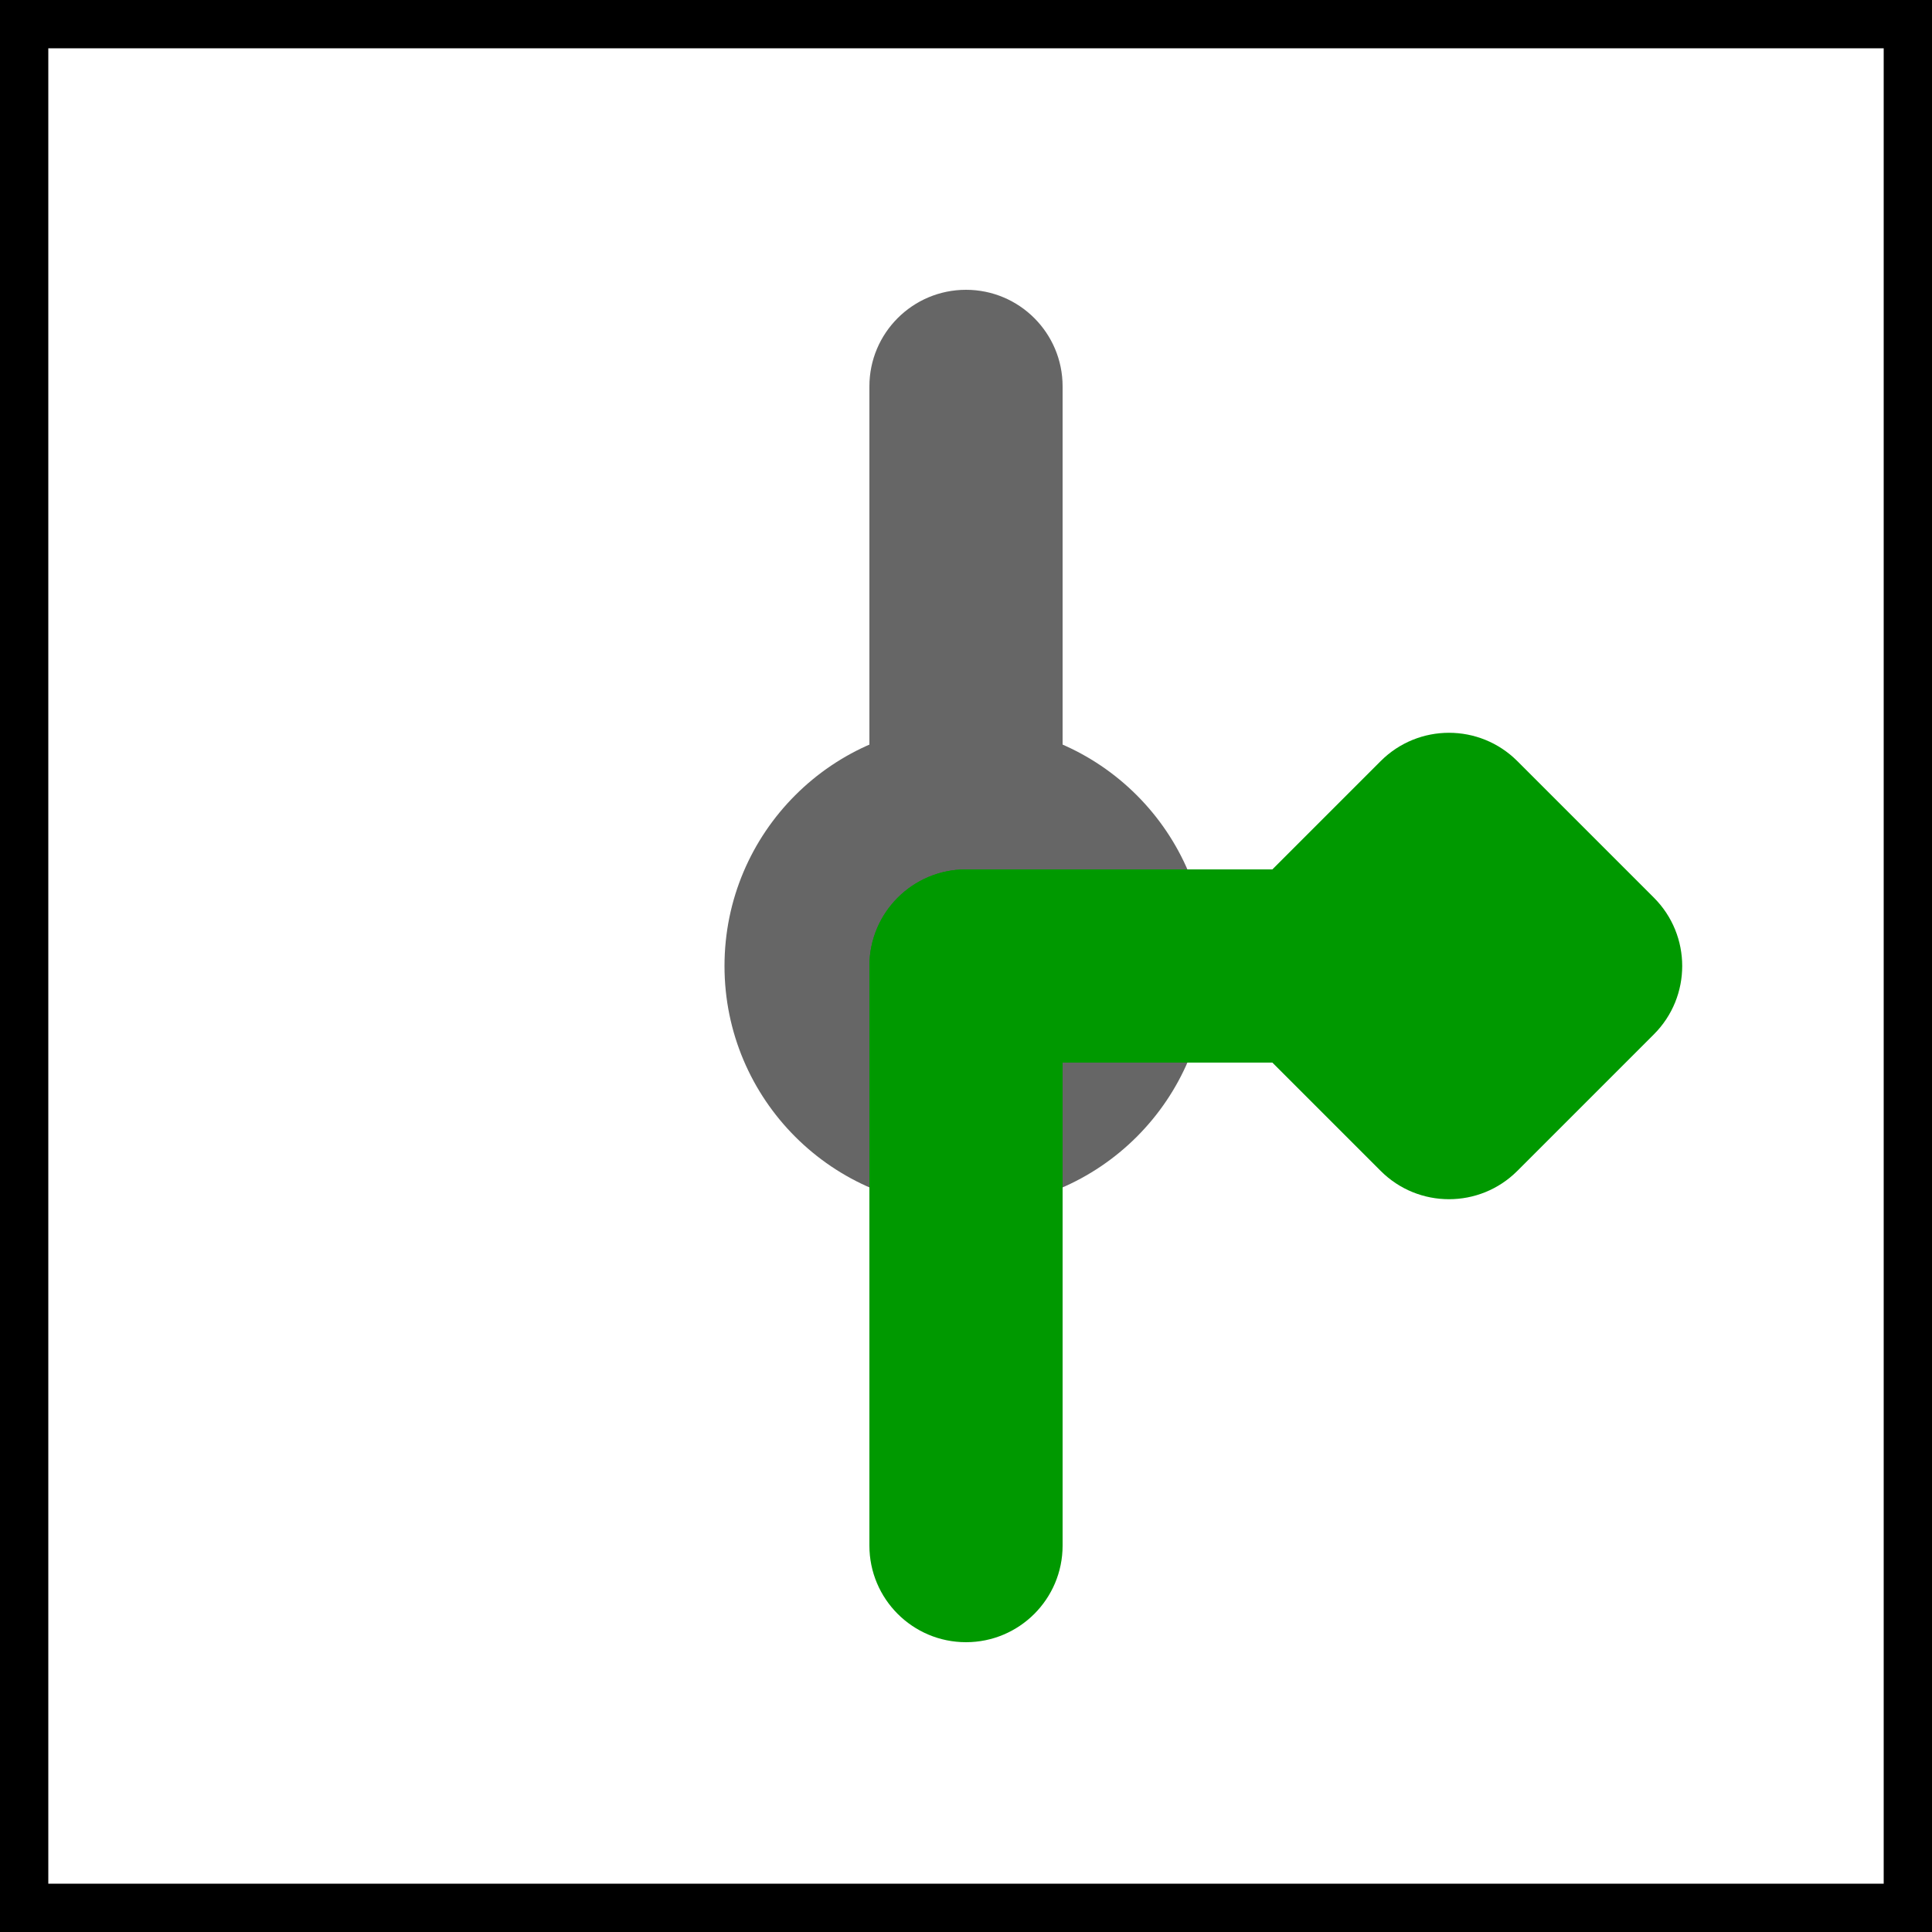
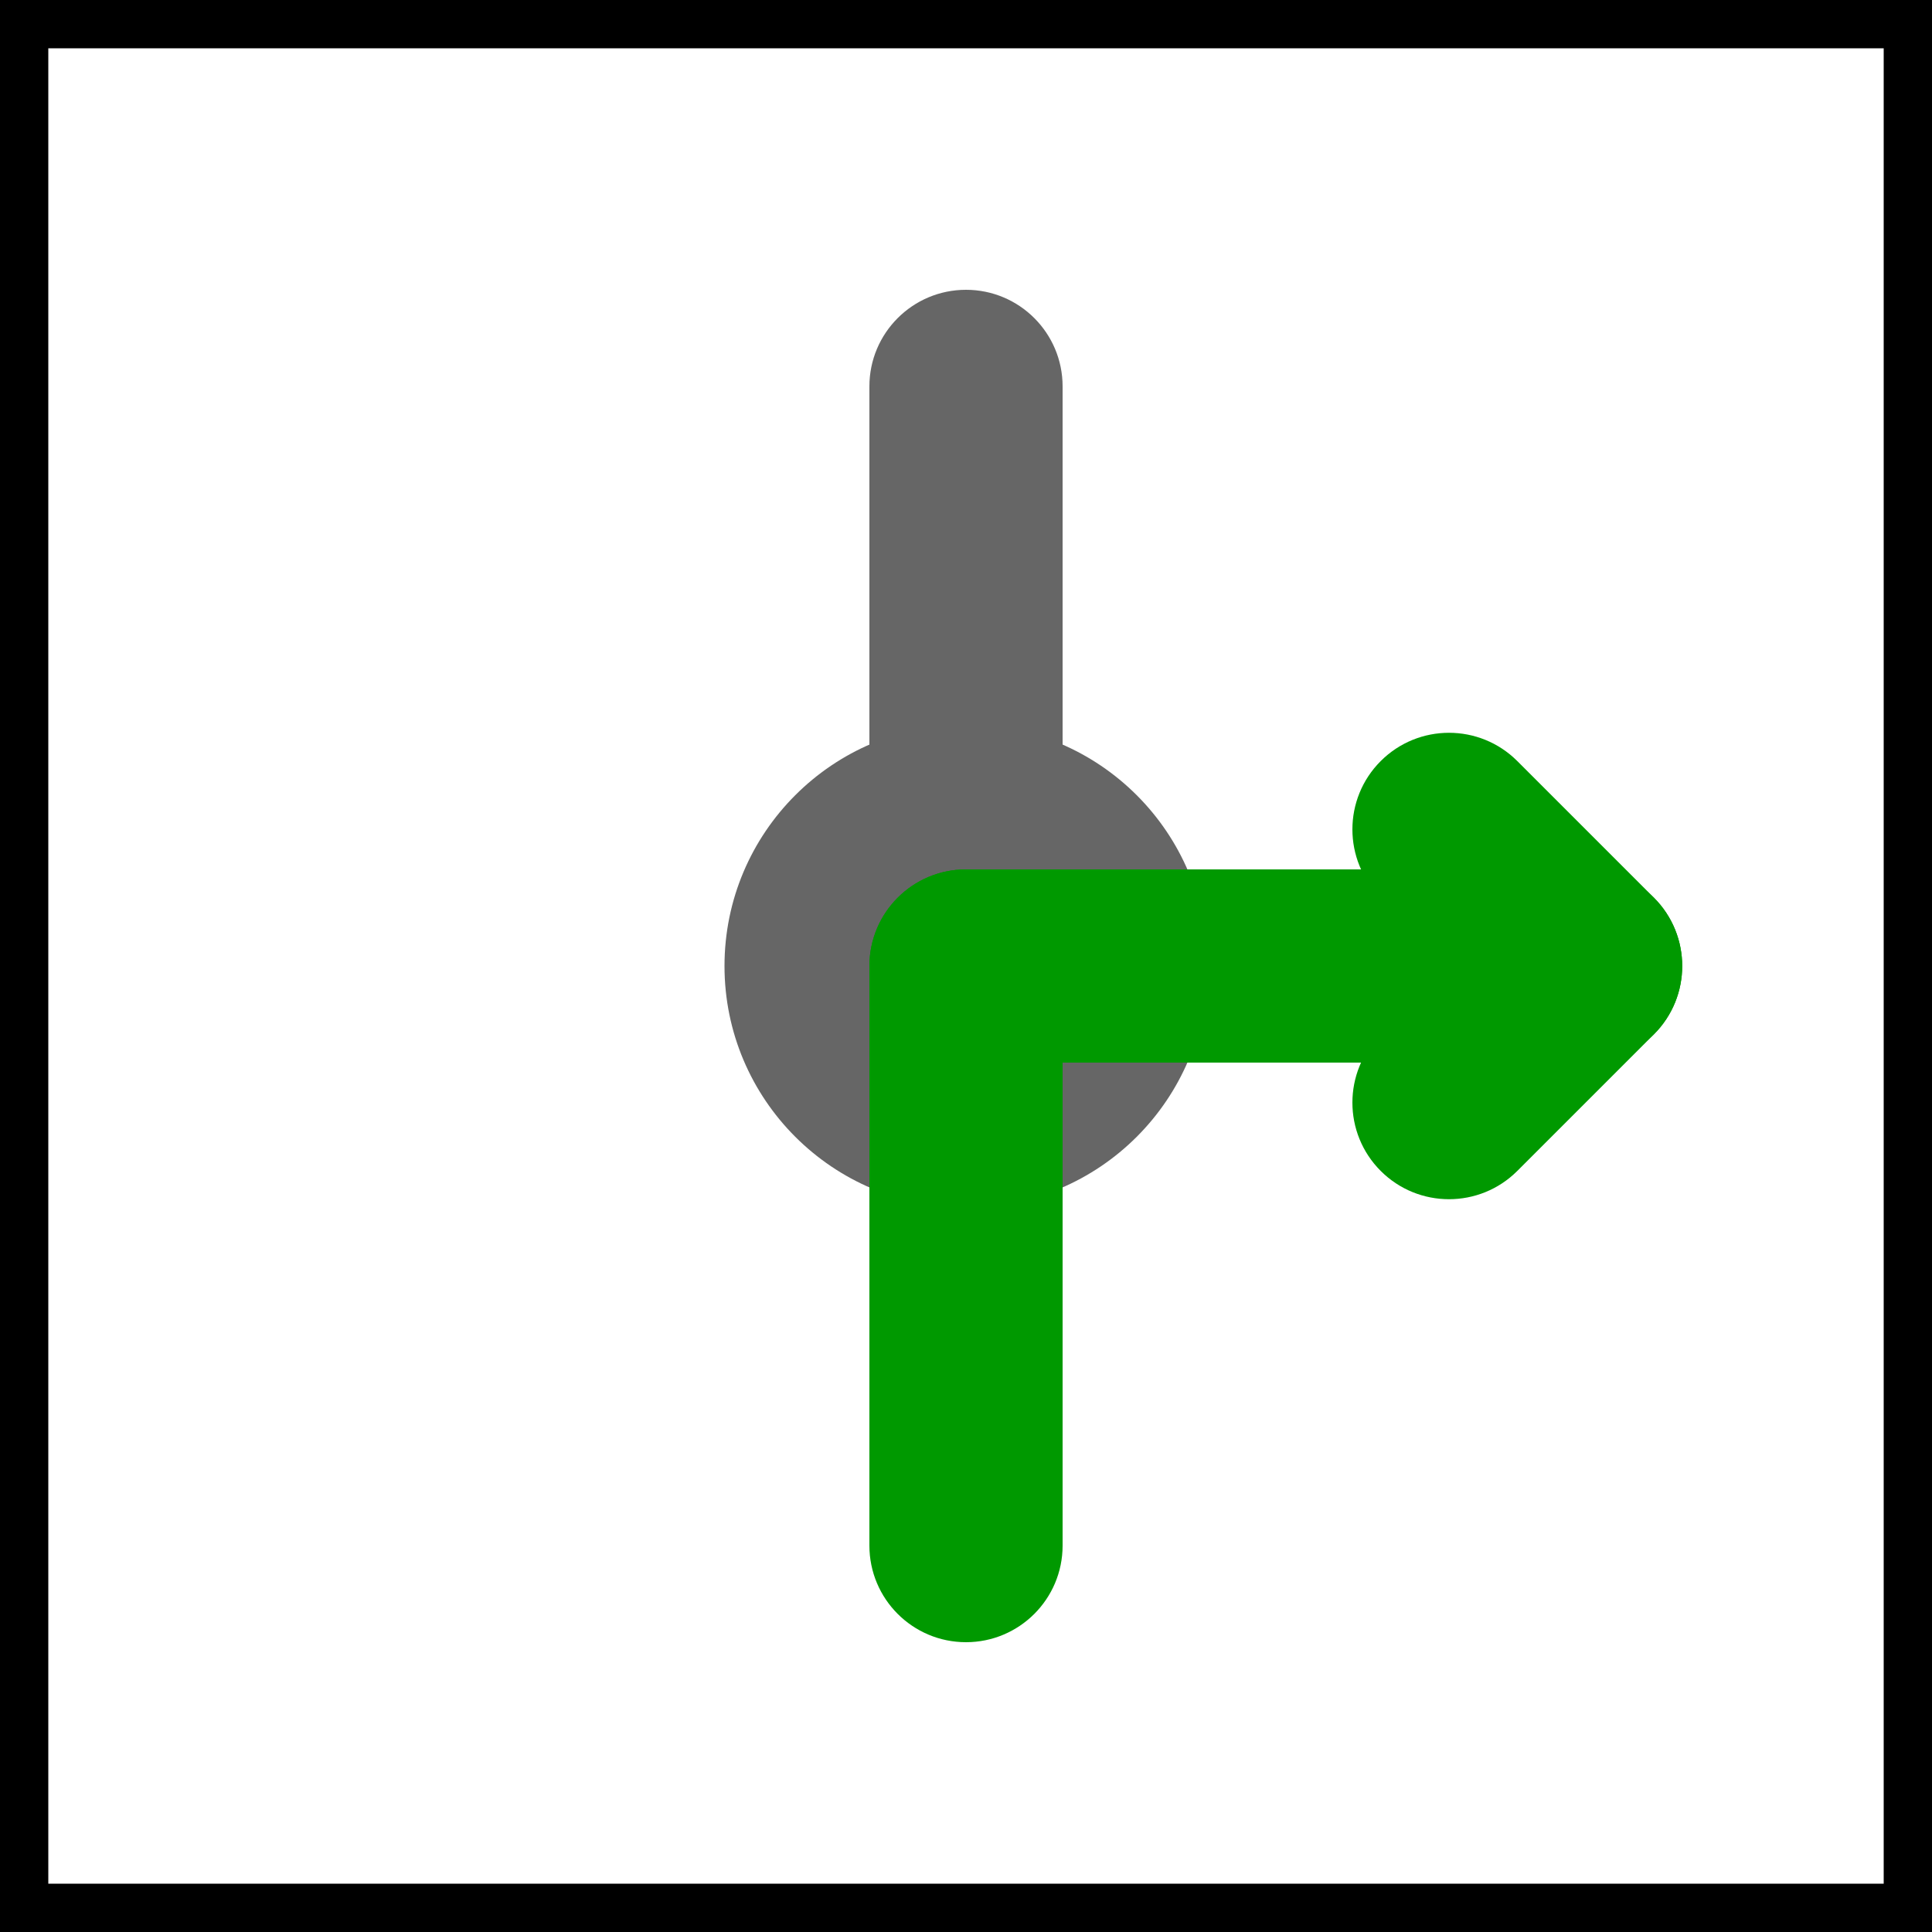
<svg xmlns="http://www.w3.org/2000/svg" viewBox="0 0 20 20">
  <rect stroke="black" fill="white" x="0" y="0" width="20" height="20" />
  <g fill="rgb(102,102,102)">
    <rect width="2" height="8" x="9" y="3" rx="1" />
    <circle cx="10" cy="10" r="2.5" />
  </g>
  <g fill="rgb(0,153,0)">
    <rect width="2" height="8" x="9" y="9" rx="1" />
    <g transform="rotate(90,10,10)">
-       <rect transform="rotate(45,10,5)" width="4" height="4" x="8" y="3" rx="1" />
+       <rect transform="rotate(45,10,5)" width="4" height="2" x="8" y="3" rx="1" />
+       <rect transform="rotate(45,10,5)" width="2" height="4" x="8" y="3" rx="1" />
      <rect width="2" height="8" x="9" y="3" rx="1" />
    </g>
  </g>
</svg>
